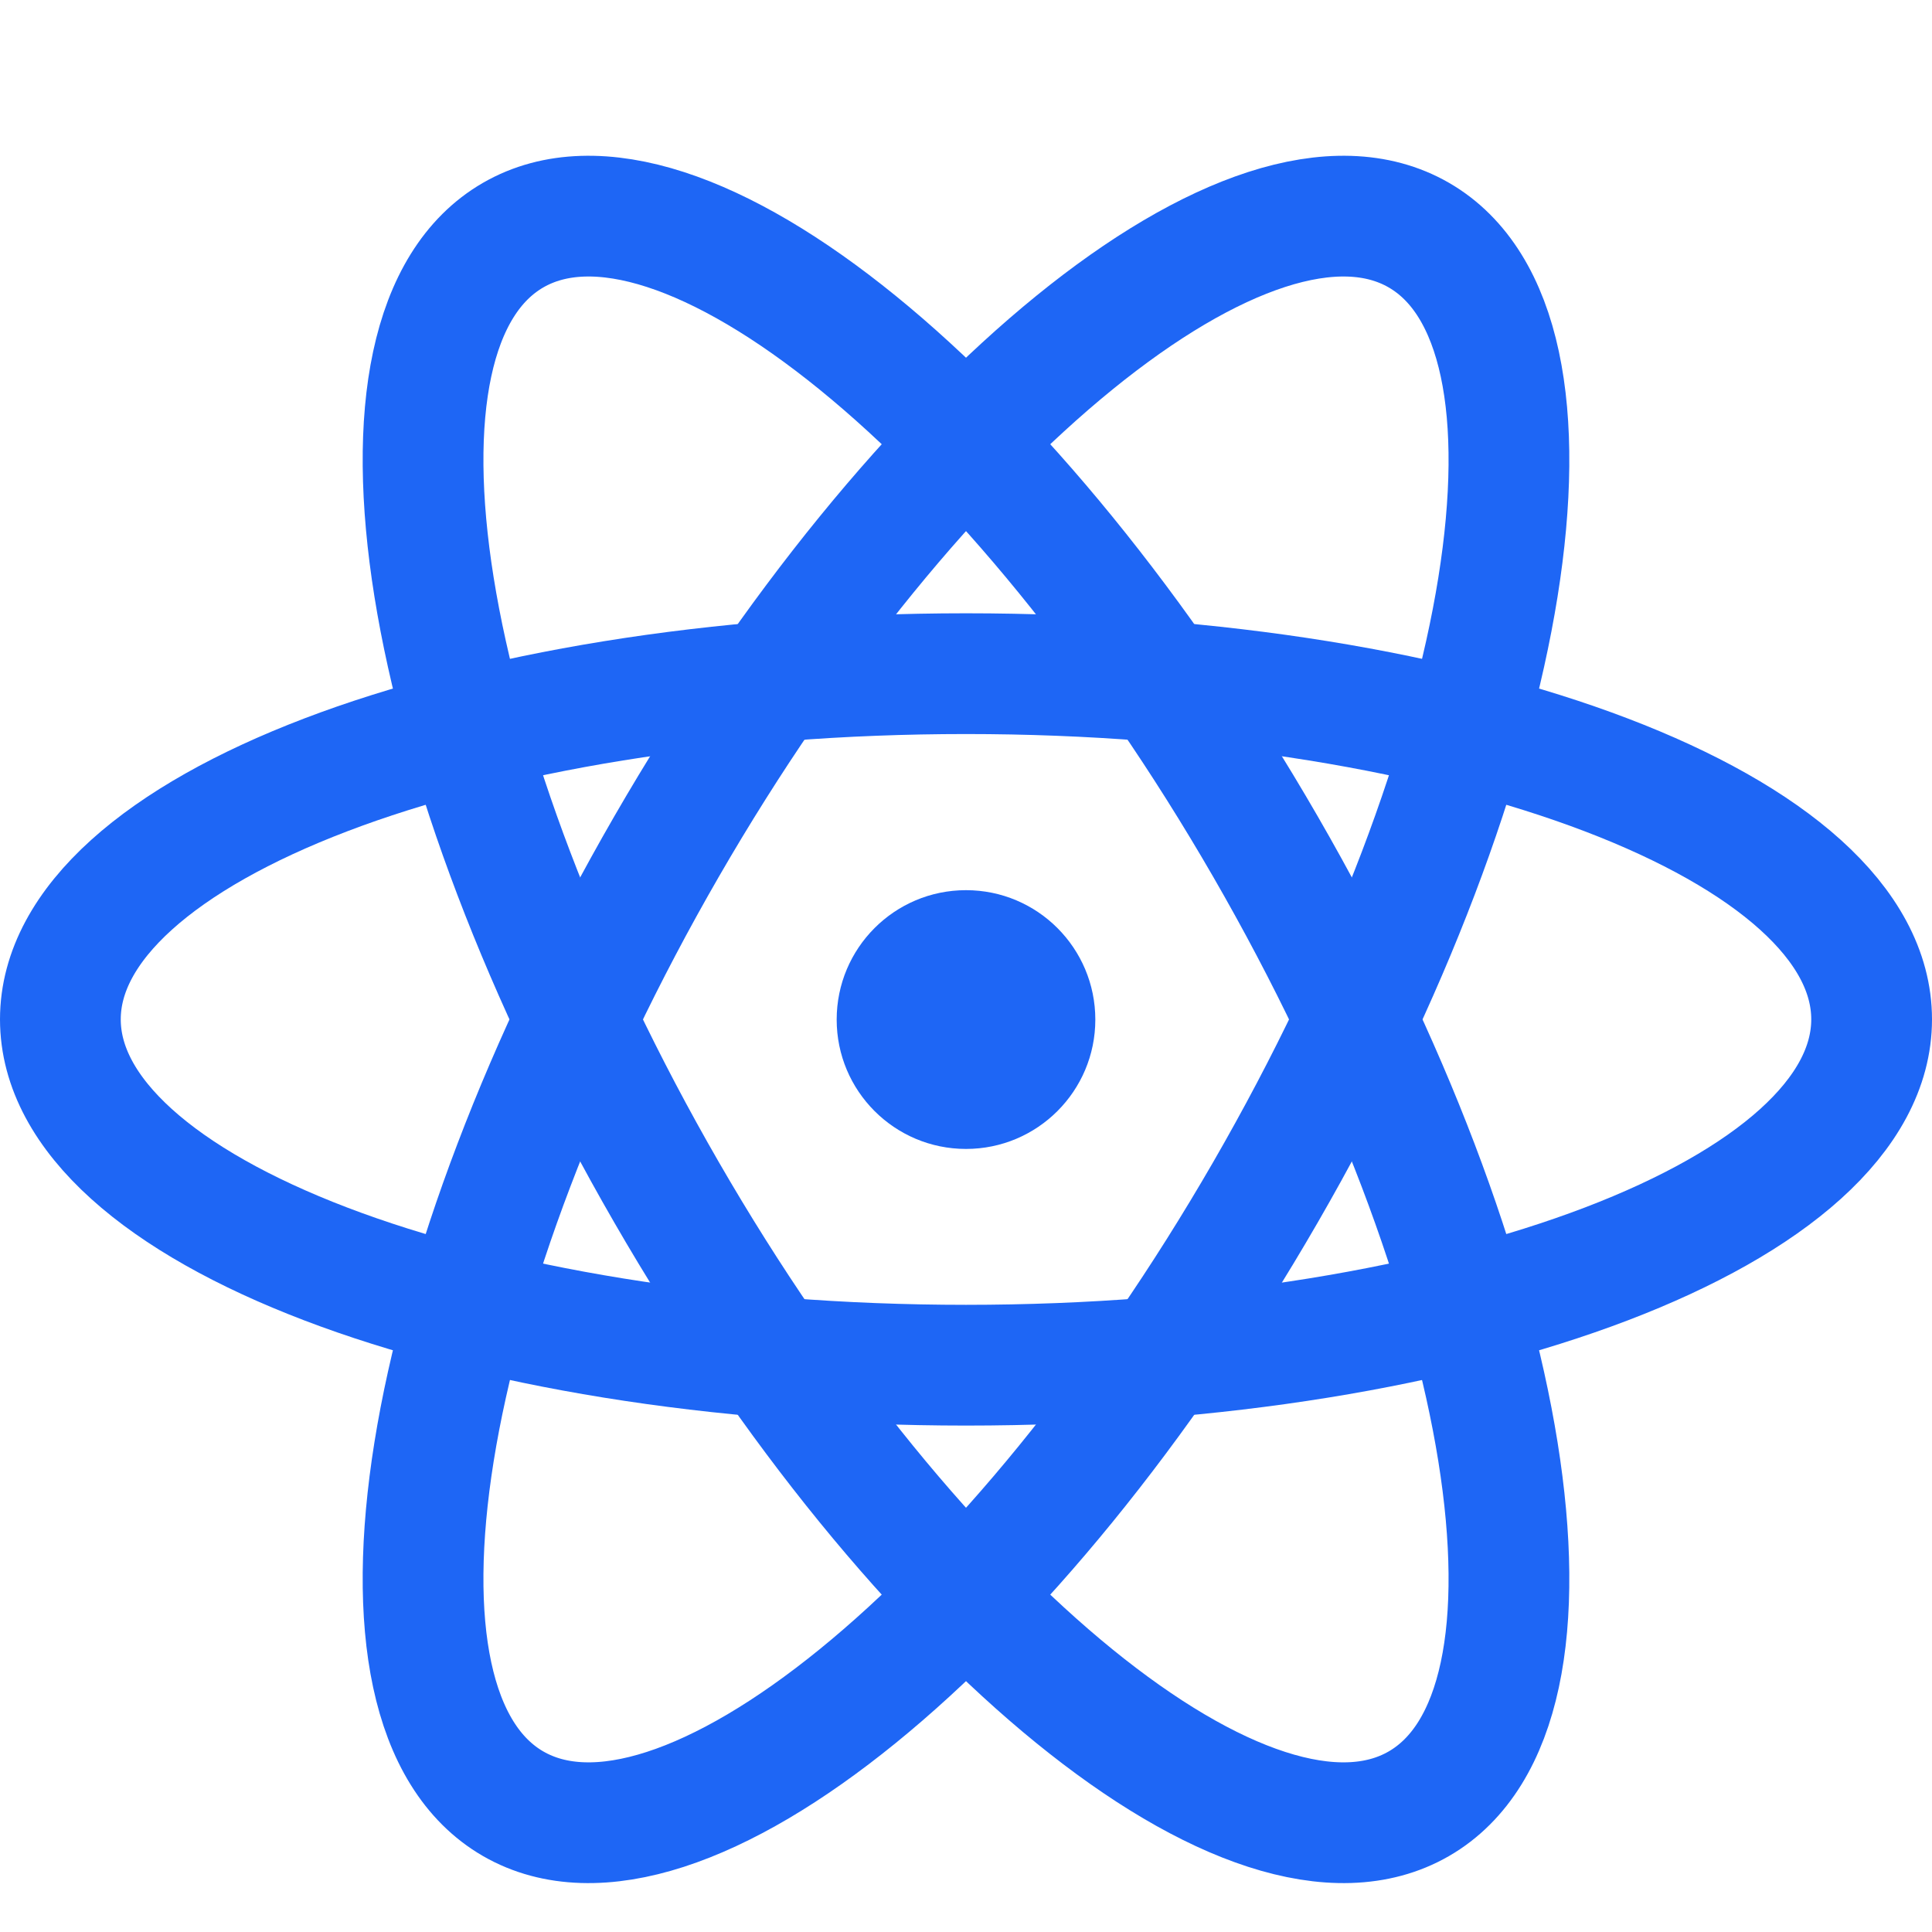
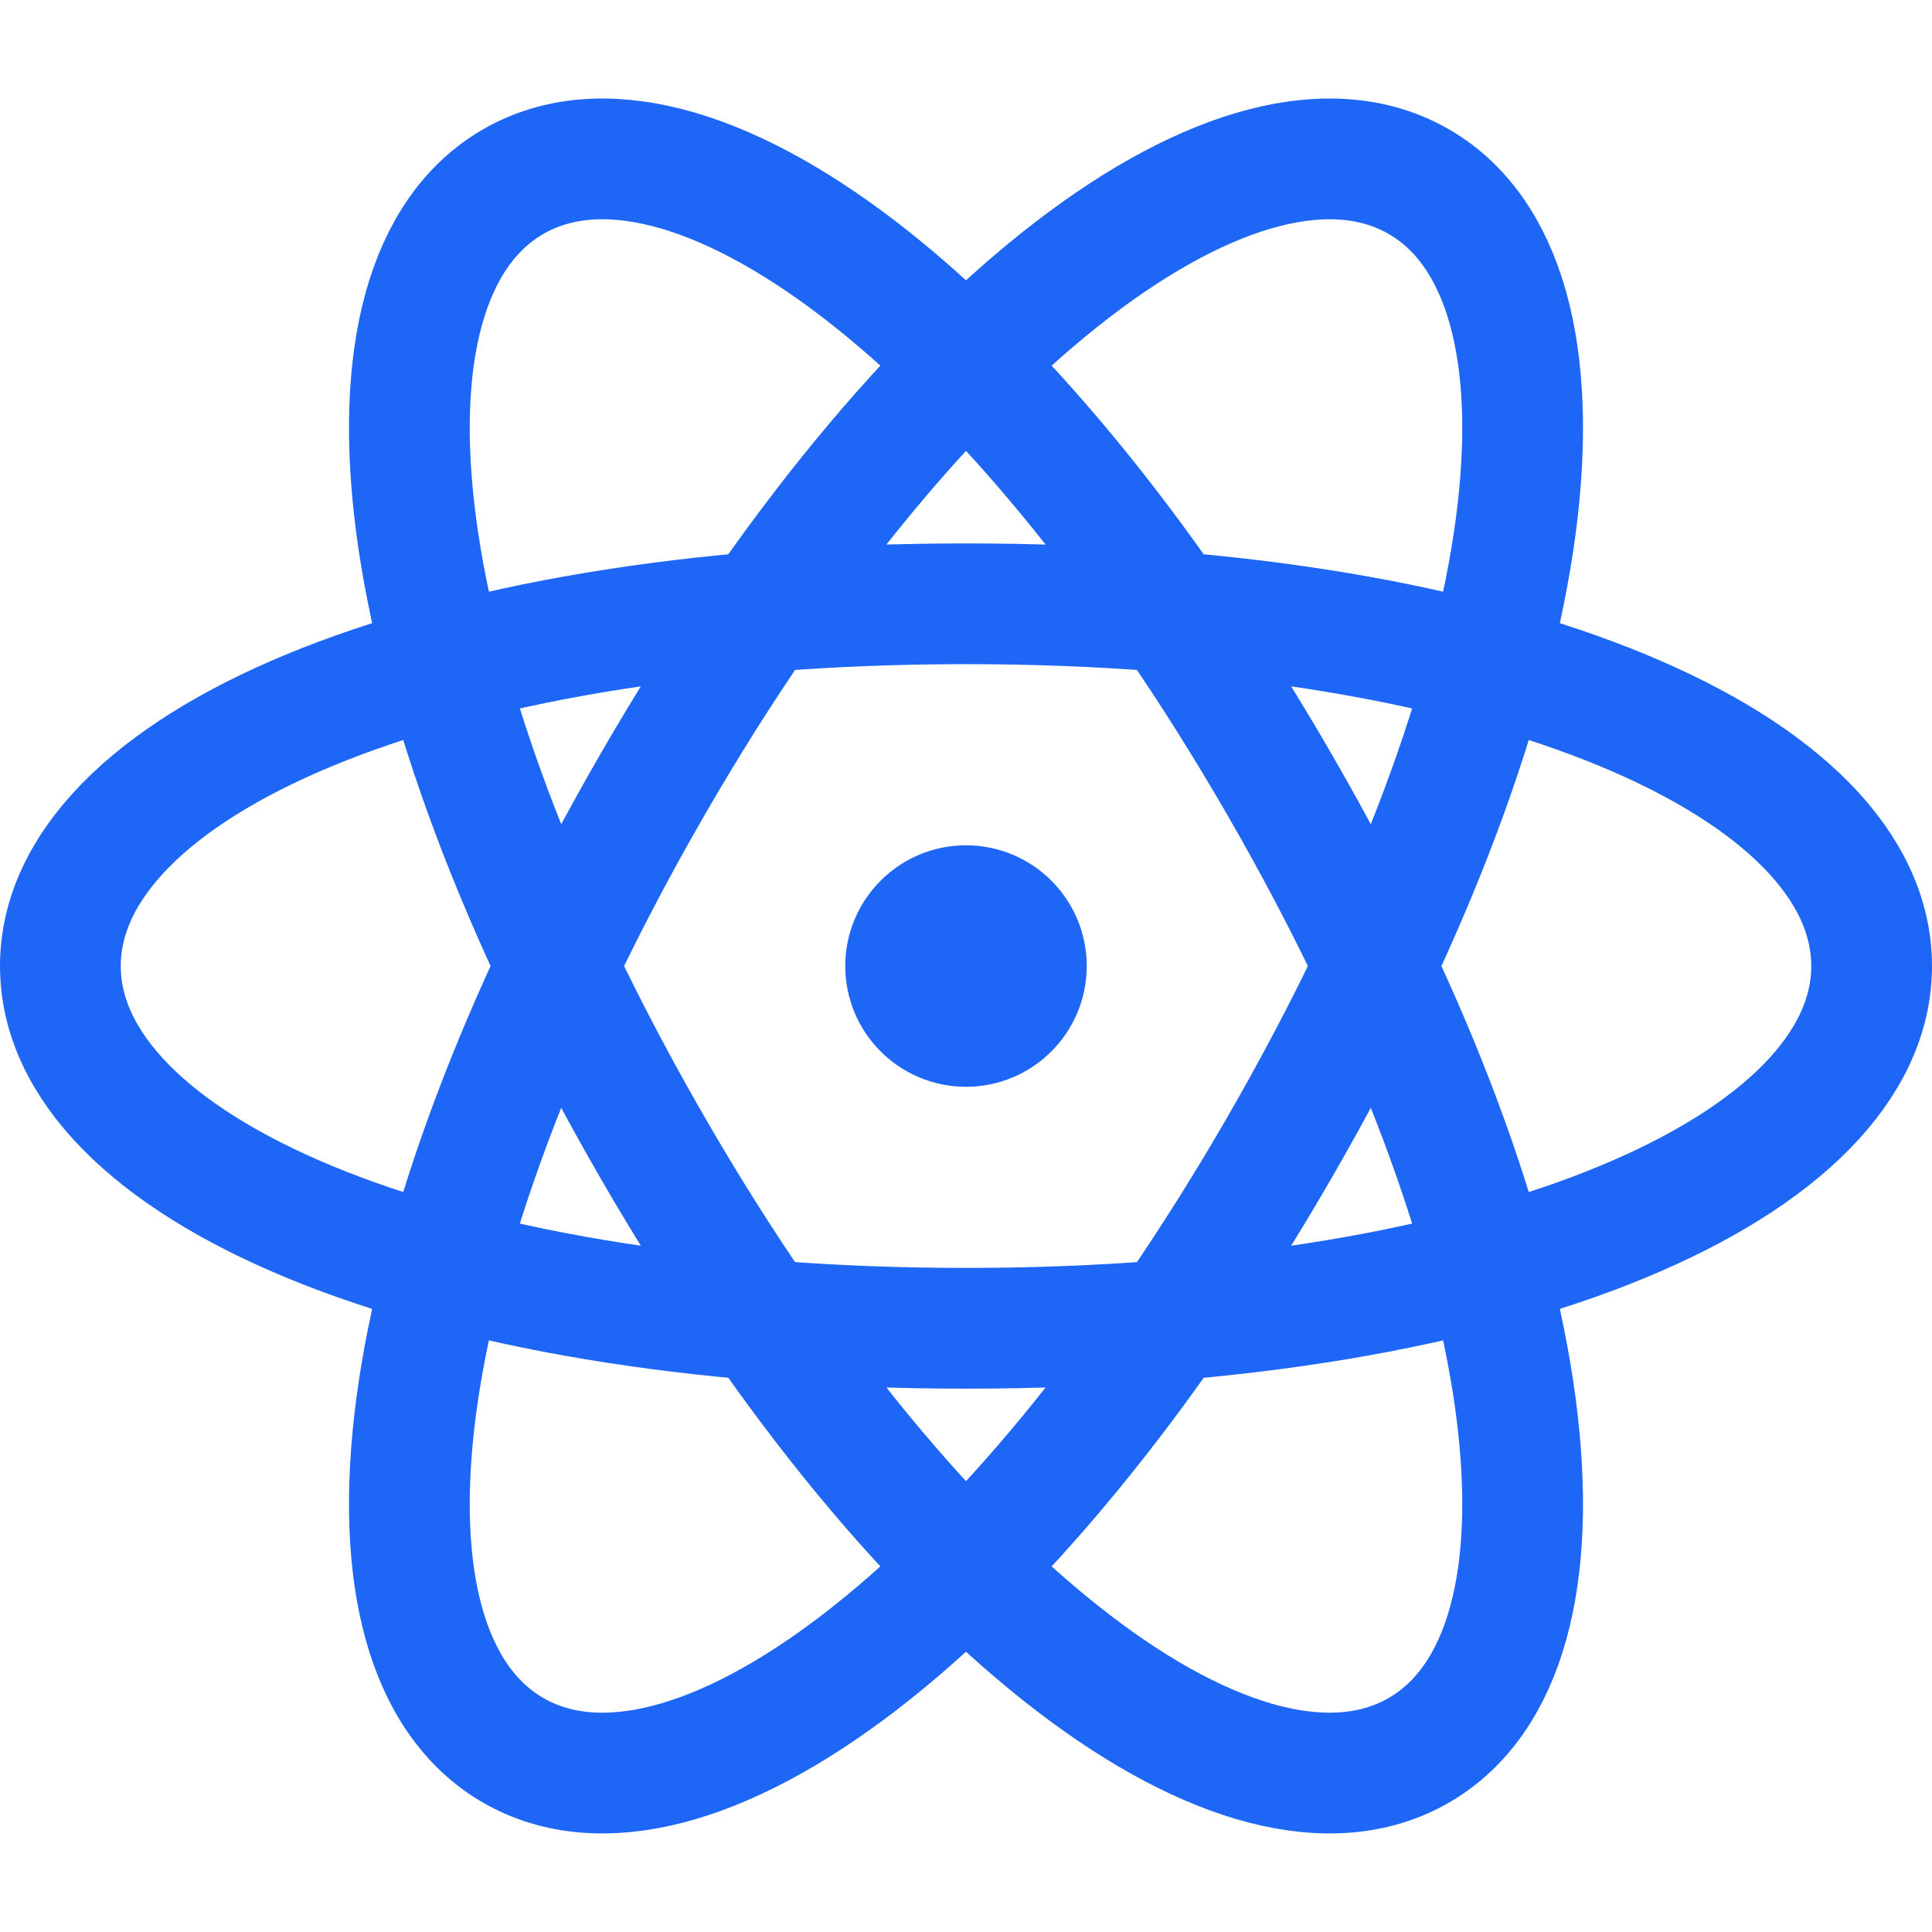
<svg xmlns="http://www.w3.org/2000/svg" width="16px" height="16px" viewBox="0 0 16 16" version="1.1">
  <g id="typescript_react" stroke="none" stroke-width="1" fill="none" fill-rule="evenodd">
-     <path d="M8,9.515 C8.592,9.515 9.071,9.035 9.071,8.444 C9.071,7.852 8.592,7.372 8,7.372 C7.408,7.372 6.929,7.852 6.929,8.444 C6.929,9.035 7.408,9.515 8,9.515 Z" id="Path" fill="#1E66F5" fill-rule="nonzero" />
-     <path d="M8,11.306 C12.142,11.306 15.5,10.024 15.5,8.442 C15.5,6.861 12.142,5.579 8,5.579 C3.858,5.579 0.5,6.861 0.5,8.442 C0.5,10.024 3.858,11.306 8,11.306 Z" id="Path" stroke="#1E66F5" />
-     <path d="M5.52,9.874 C7.591,13.461 10.38,15.728 11.75,14.938 C13.12,14.147 12.551,10.598 10.48,7.011 C8.409,3.424 5.62,1.157 4.25,1.947 C2.88,2.738 3.449,6.287 5.52,9.874 Z" id="Path" stroke="#1E66F5" />
-     <path d="M5.52,7.011 C3.449,10.598 2.88,14.147 4.25,14.938 C5.62,15.728 8.409,13.461 10.48,9.874 C12.551,6.287 13.12,2.738 11.75,1.947 C10.38,1.157 7.591,3.424 5.52,7.011 Z" id="Path" stroke="#1E66F5" />
+     <g id="react" transform="translate(0.5, 1.3163)" stroke="#1E66F5">
+       <path d="M7.5,9.684 C12,9.684 15,8.334 15,6.684 C15,5.034 12,3.684 7.5,3.684 C3,3.684 0,5.034 0,6.684 C0,8.334 3,9.684 7.5,9.684 Z M4.902,8.184 C7.152,12.081 9.821,14.004 11.25,13.179 C12.679,12.354 12.348,9.081 10.098,5.184 C7.848,1.287 5.179,-0.637 3.75,0.188 C2.321,1.013 2.652,4.287 4.902,8.184 Z M4.902,5.184 C2.652,9.081 2.321,12.354 3.75,13.179 C5.179,14.004 7.848,12.081 10.098,8.184 C12.348,4.287 12.679,1.013 11.25,0.188 C9.821,-0.637 7.152,1.287 4.902,5.184 Z M7.5,7.184 C7.776,7.184 8,6.96 8,6.684 C8,6.408 7.776,6.184 7.5,6.184 C7.224,6.184 7,6.408 7,6.684 C7,6.96 7.224,7.184 7.5,7.184 Z" id="Combined-Shape" />
+     </g>
  </g>
</svg>
